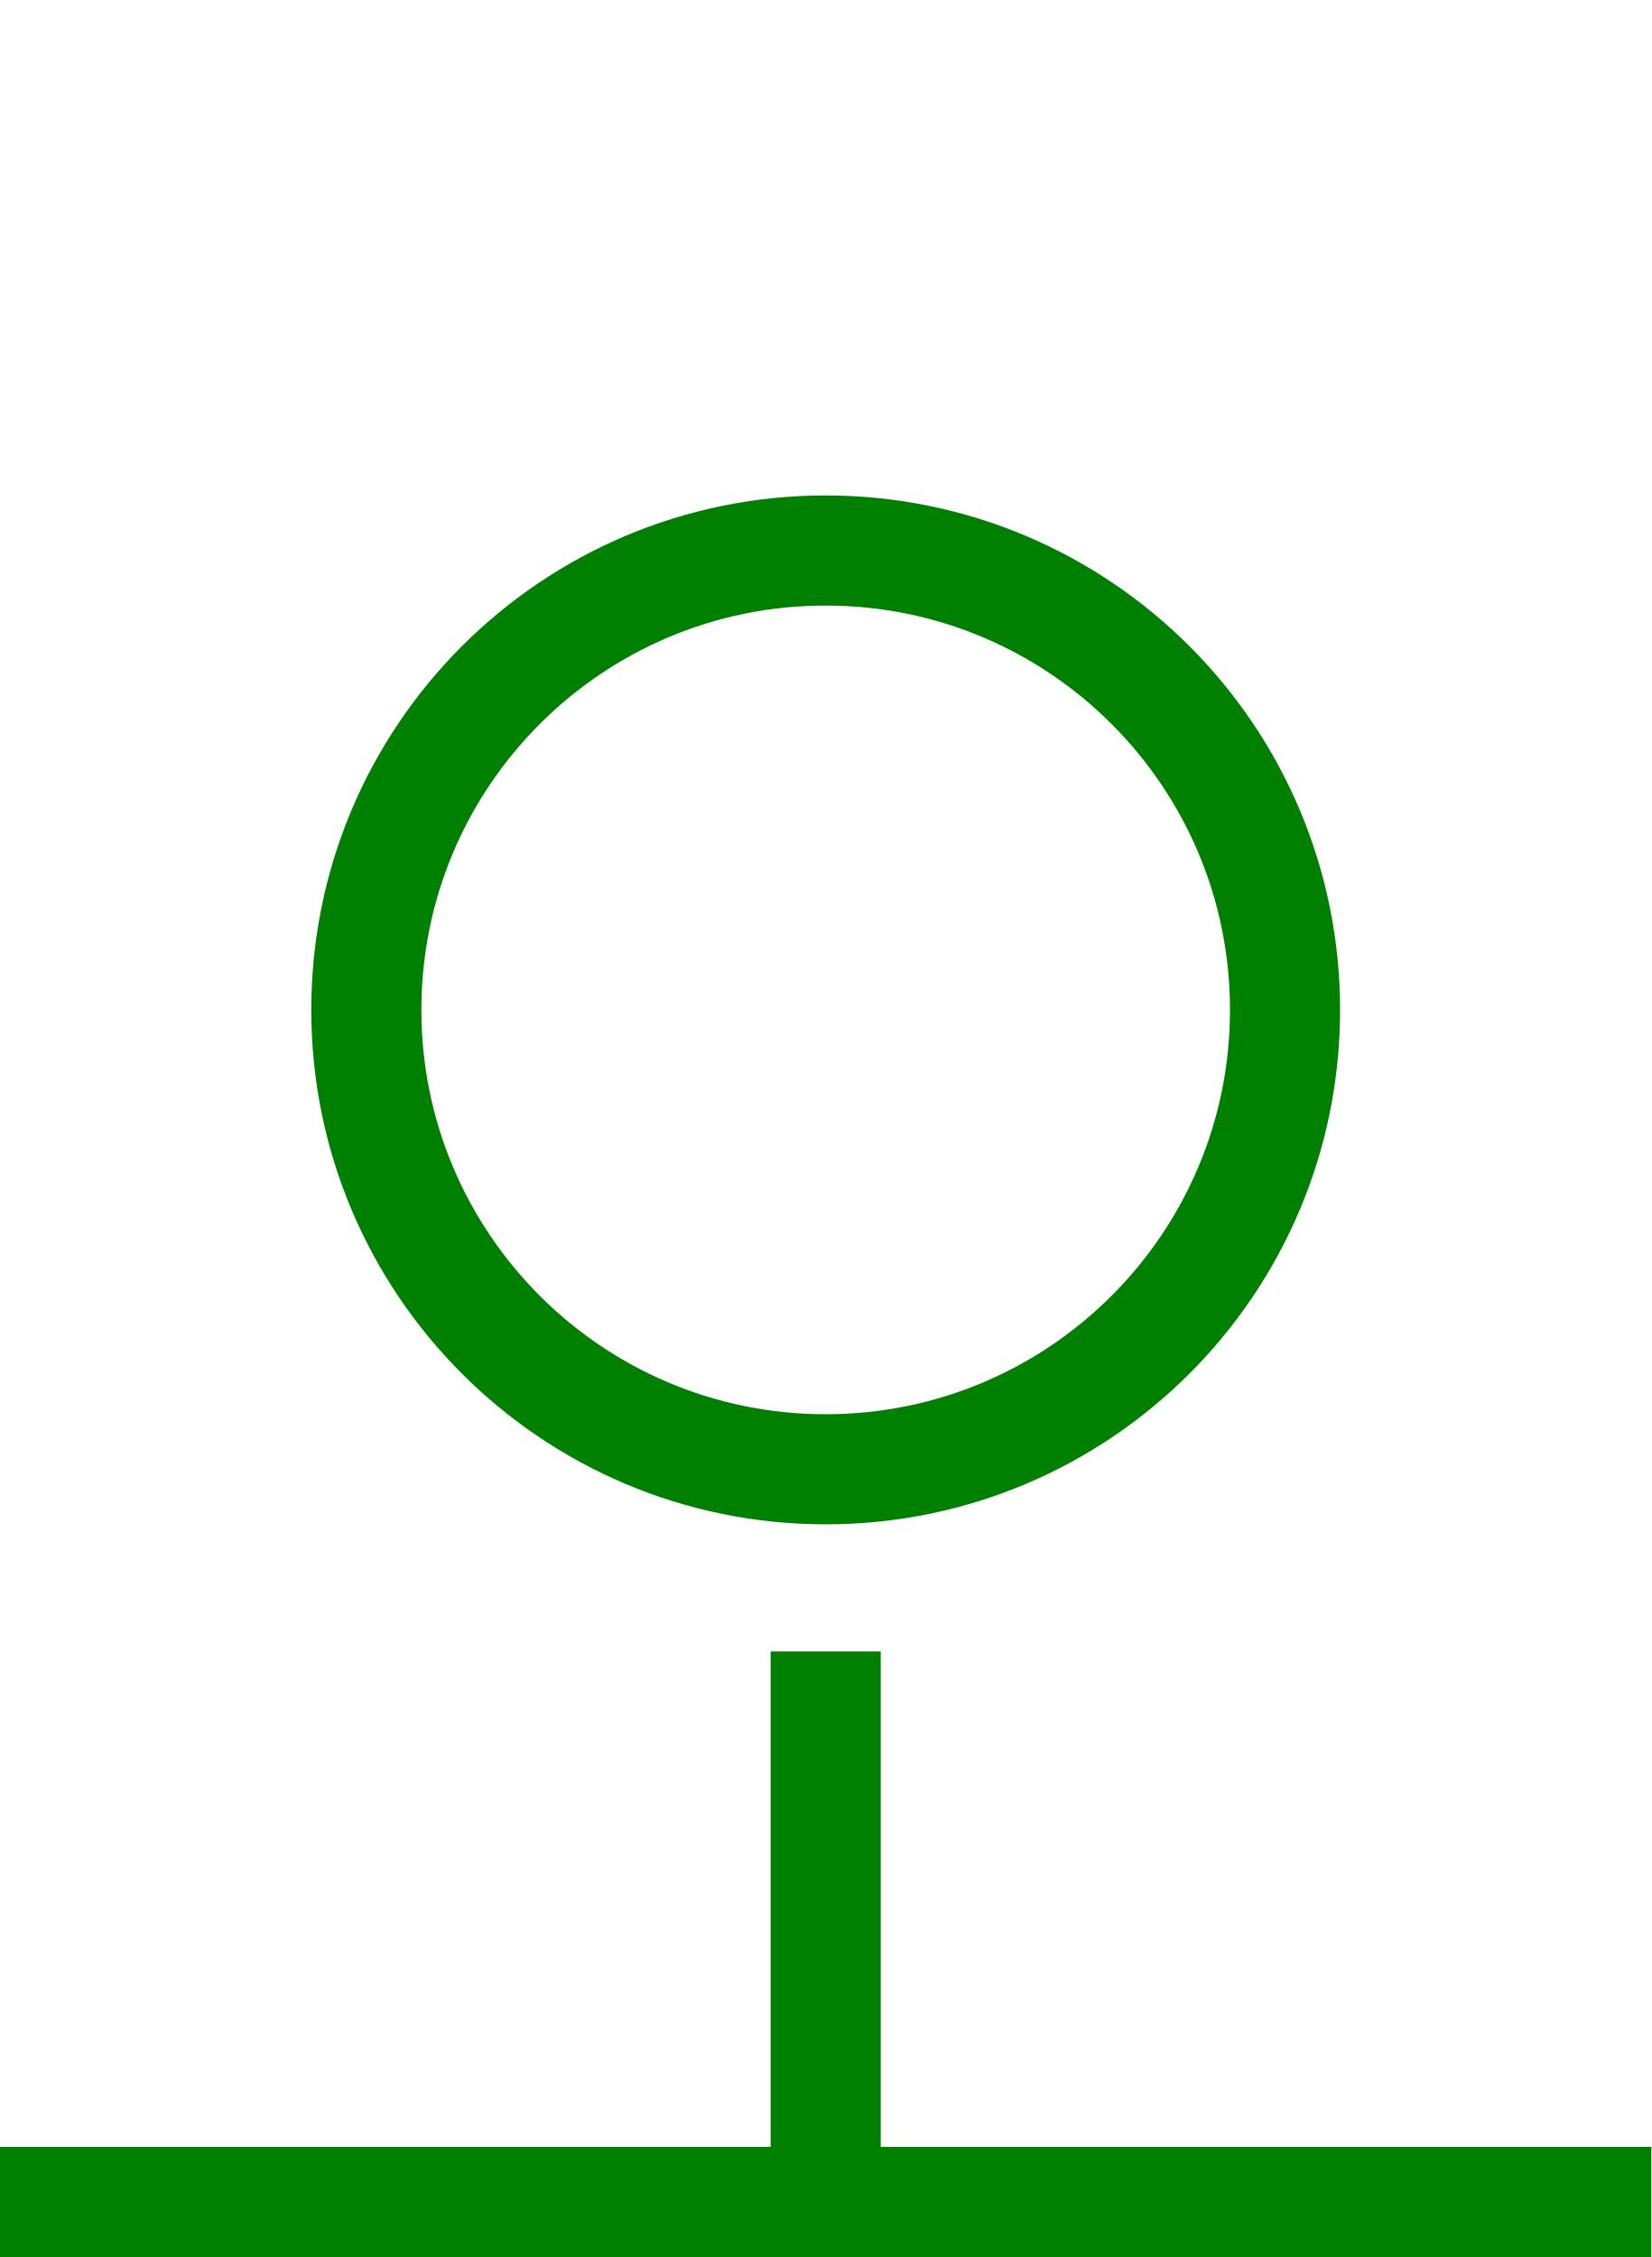
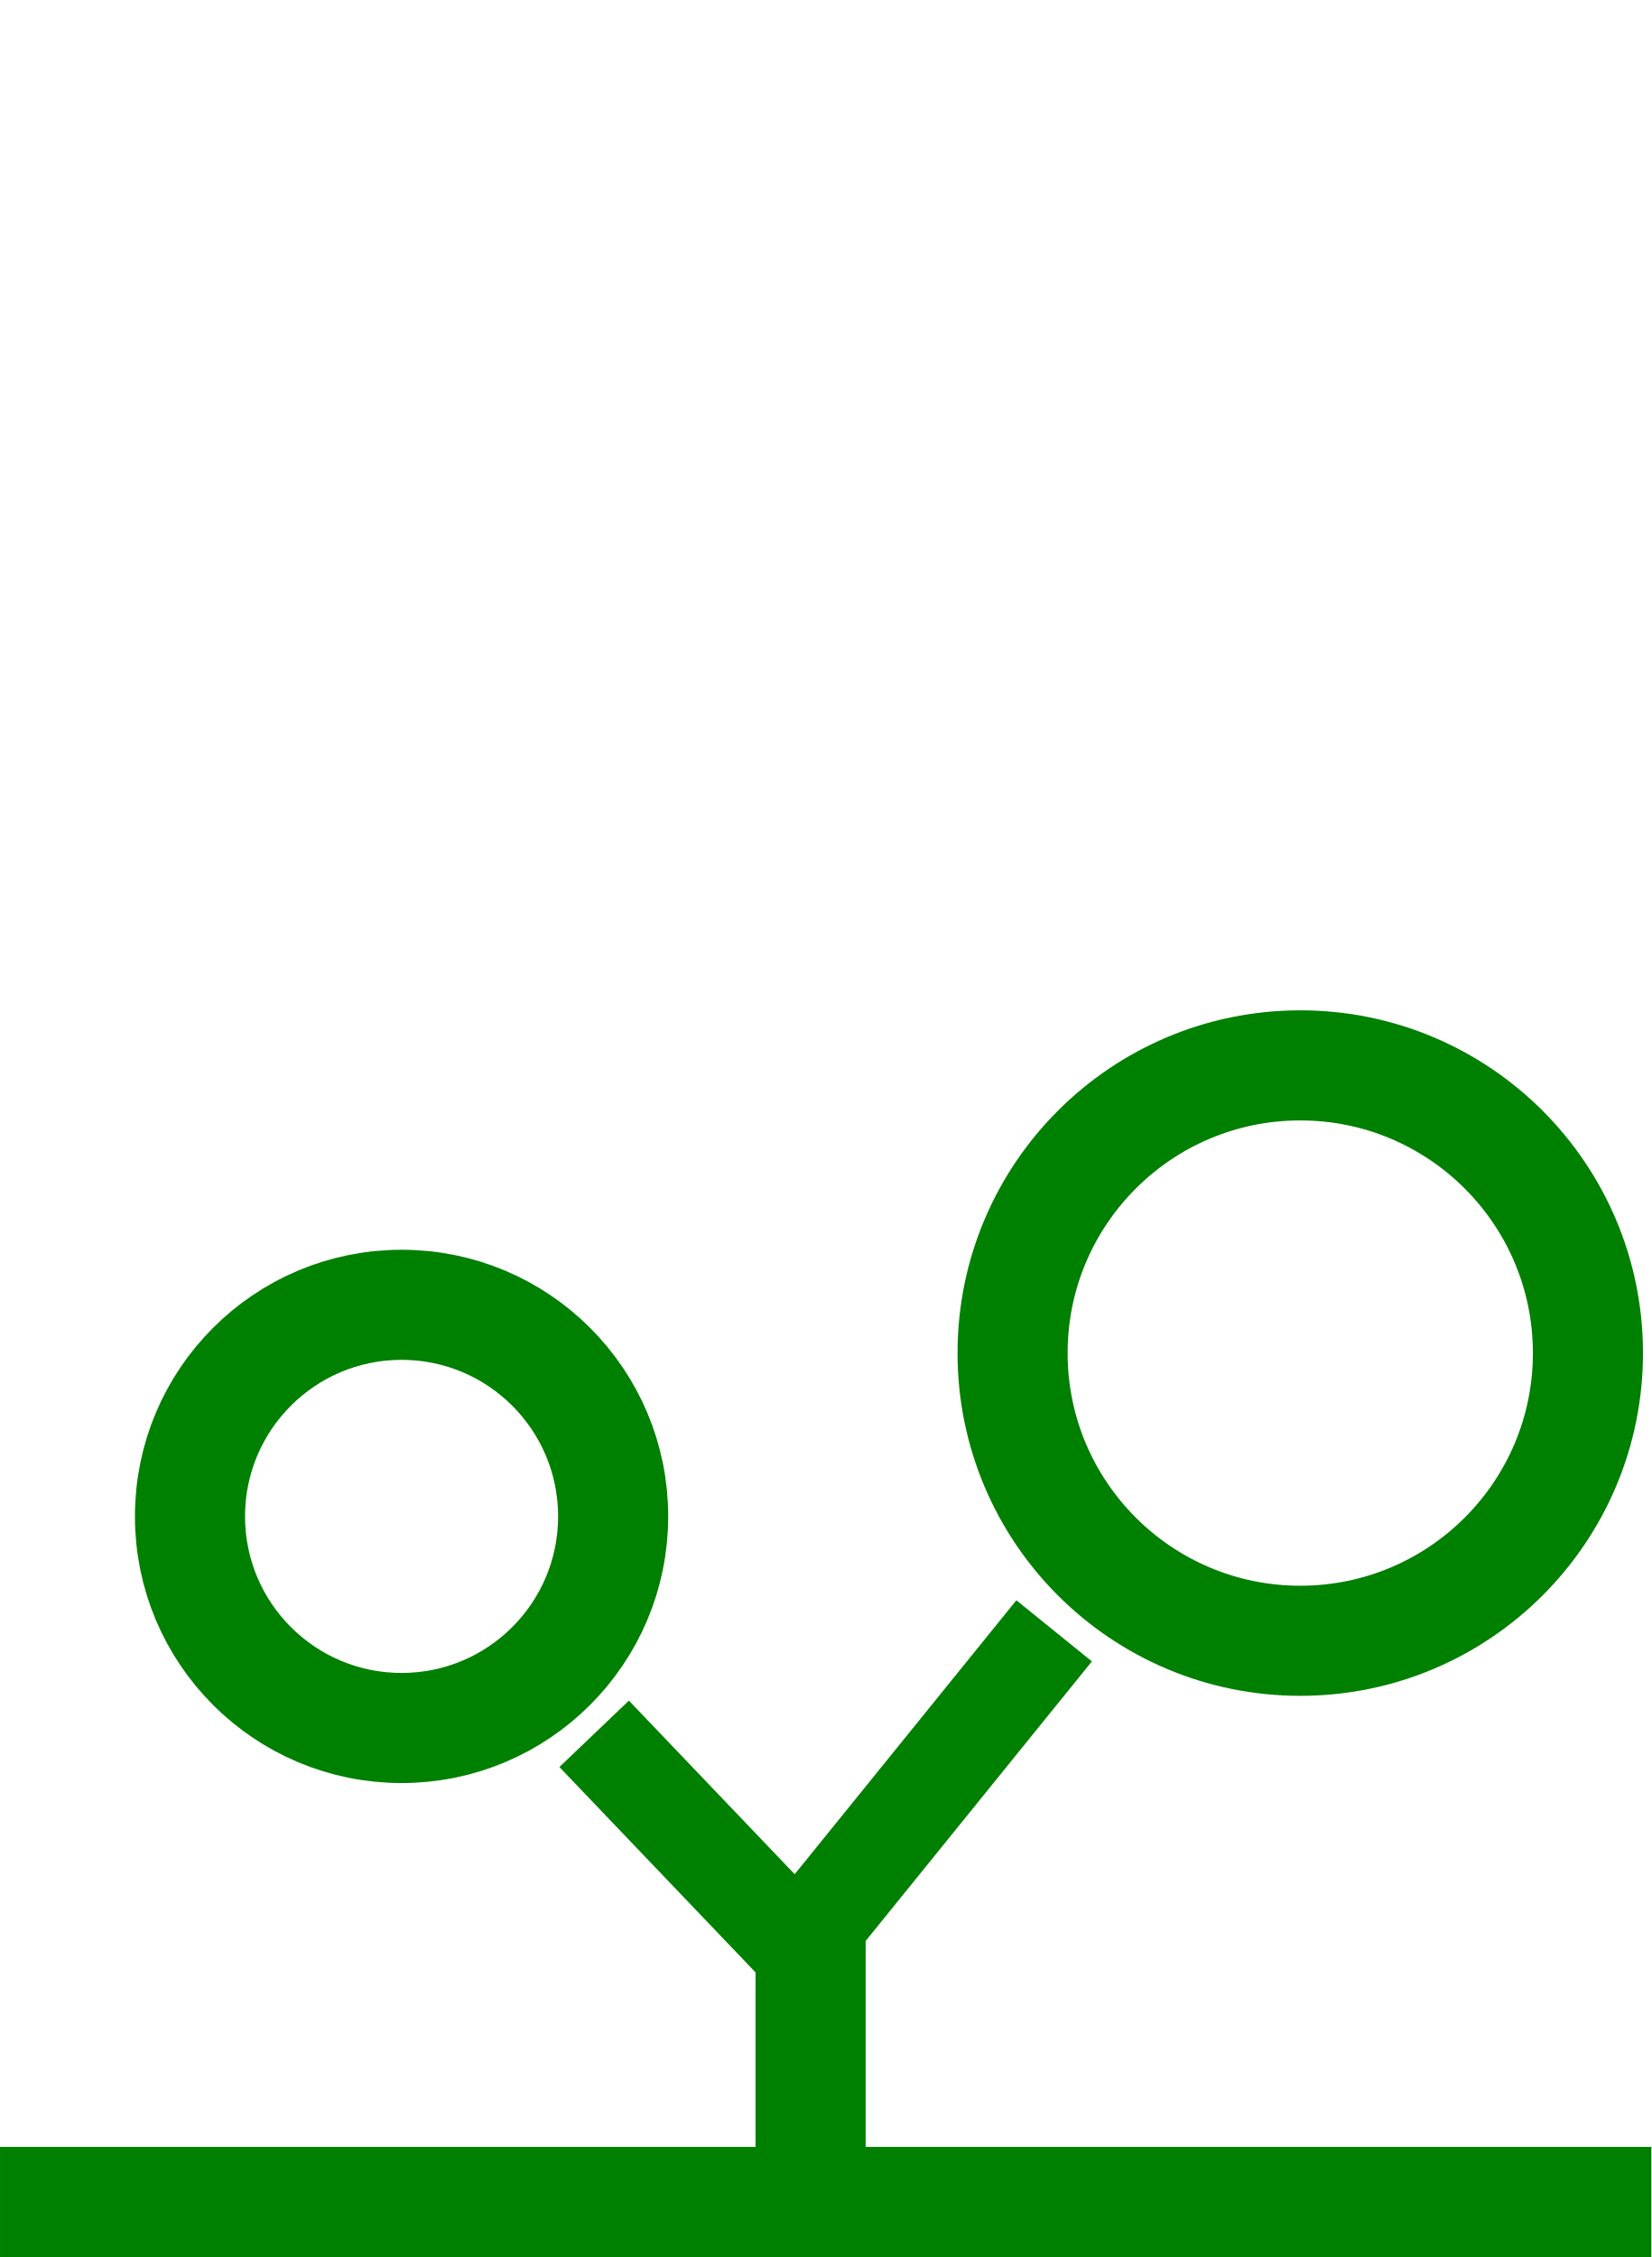
<svg xmlns="http://www.w3.org/2000/svg" width="150" height="205" viewBox="0 0 39.688 54.24" version="1.1" id="svg5">
  <defs id="defs2" />
  <g id="g306">
    <g id="g1452" transform="translate(-69.69977,-93.95593)">
-       <g id="g873" transform="translate(0,-0.2854148)">
-         <path style="fill:none;fill-opacity:1;stroke:#008000;stroke-width:2.646;stroke-dasharray:none;stroke-opacity:1" d="m 69.7,147.158 h 39.688" id="path309-6-3" />
-         <path style="fill:none;fill-opacity:1;stroke:#008000;stroke-width:2.646;stroke-dasharray:none;stroke-opacity:1" d="M 89.544,147.158 V 133.929" id="path1162-2-9" />
-         <circle style="fill:none;fill-opacity:1;stroke:#008000;stroke-width:2.646;stroke-dasharray:none;stroke-opacity:1" id="path1252-7-9" cx="89.544" cy="118.511" r="11.04" />
+       <path style="fill:none;fill-opacity:1;stroke:#008000;stroke-width:2.646;stroke-dasharray:none;stroke-opacity:1" d="m 69.7,146.873 h 39.688" id="path309-6-3" />
+       <g id="g1774" transform="translate(-0.3625236)">
+         <path style="fill:none;fill-opacity:1;stroke:#008000;stroke-width:2.646;stroke-dasharray:none;stroke-opacity:1" d="m 89.544,146.873 v -6.794" id="path1162-2-9" />
+         <path style="fill:none;fill-opacity:1;stroke:#008000;stroke-width:2.335;stroke-dasharray:none;stroke-opacity:1" d="m 88.77,141.337 6.627,-8.189" id="path1162-2-9-0" />
+         <path style="fill:none;fill-opacity:1;stroke:#008000;stroke-width:2.31;stroke-dasharray:none;stroke-opacity:1" d="m 89.919,141.462 -5.577,-5.839" id="path1162-2-9-0-9" />
      </g>
+       <circle style="fill:none;fill-opacity:1;stroke:#008000;stroke-width:2.646;stroke-dasharray:none;stroke-opacity:1" id="path1252-7-9" cx="100.95" cy="126.473" r="6.914" />
+       <circle style="fill:none;fill-opacity:1;stroke:#008000;stroke-width:2.646;stroke-dasharray:none;stroke-opacity:1" id="path1252-7-9-3" cx="79.351" cy="130.398" r="5.085" />
    </g>
  </g>
</svg>
